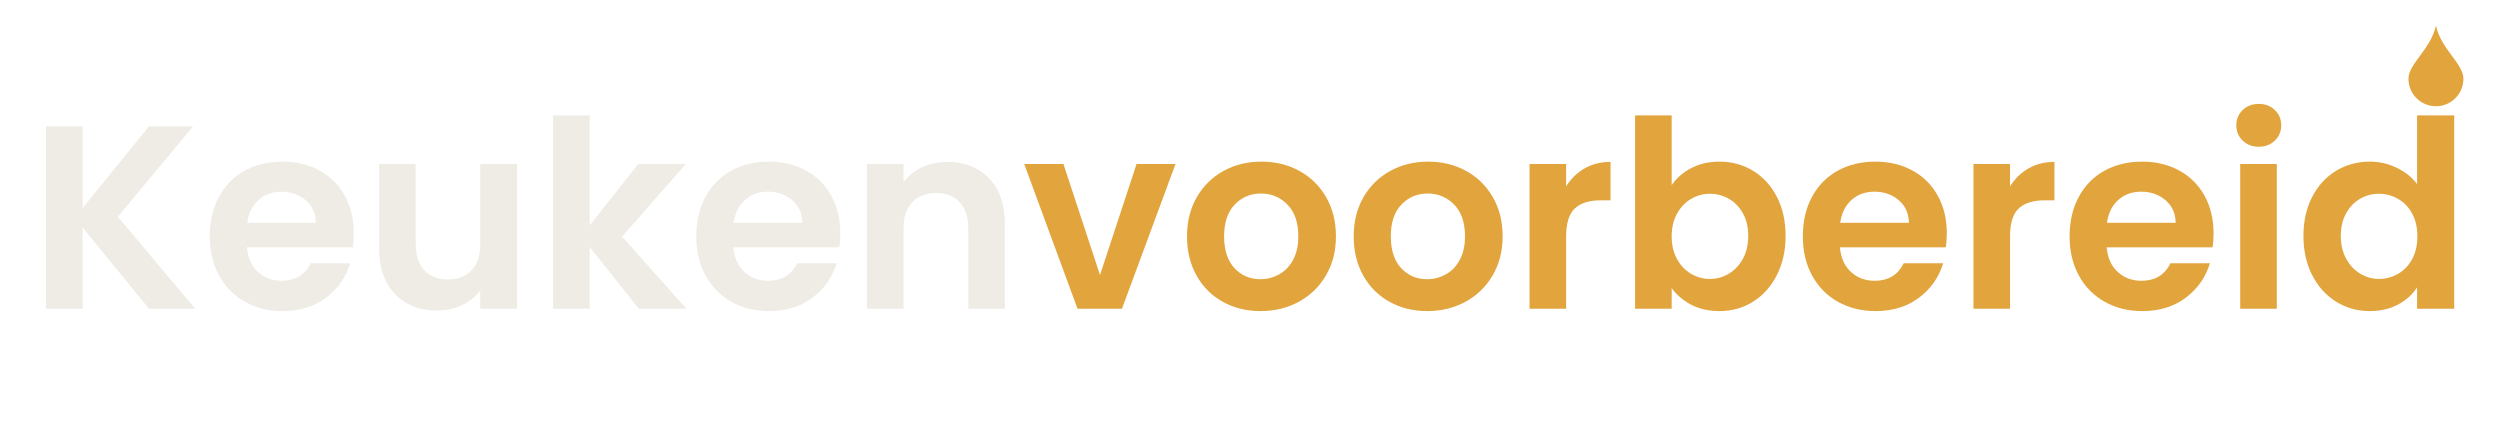
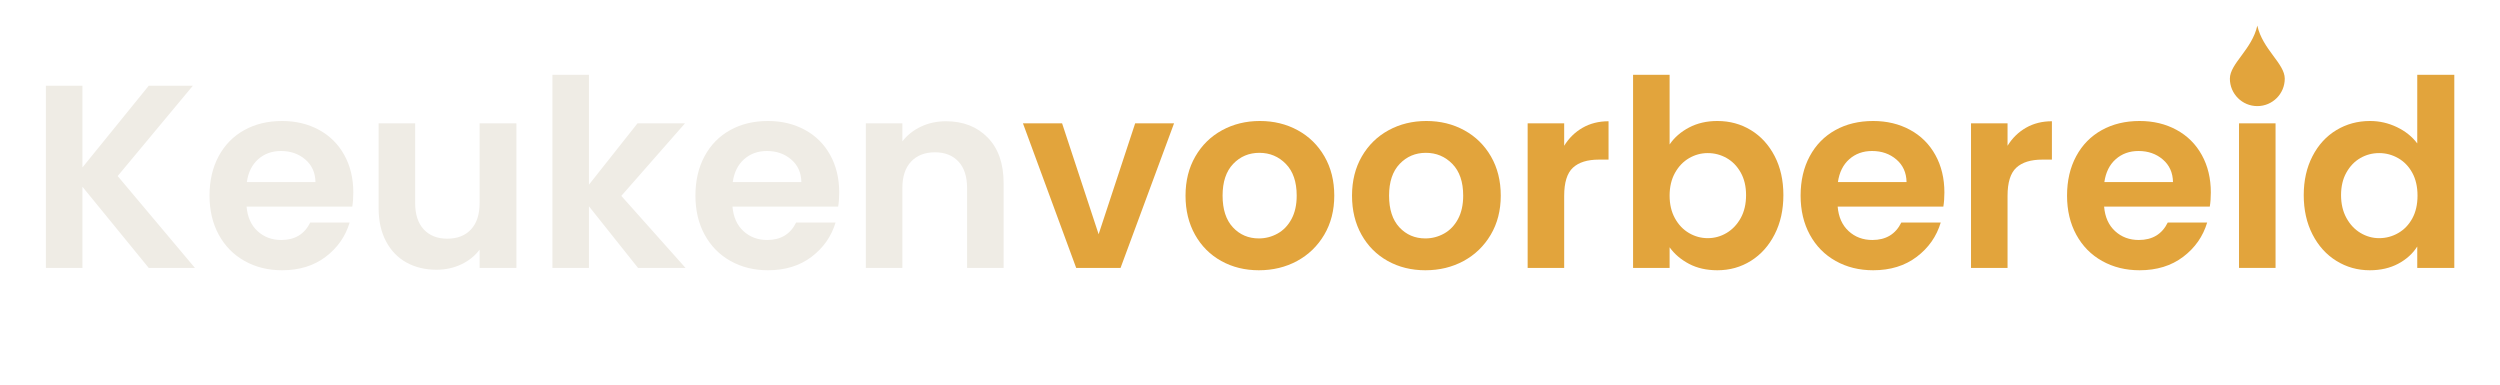
- <svg xmlns="http://www.w3.org/2000/svg" viewBox="0 0 1362.4 232.5" width="1362" height="232" role="img" aria-label="Keukenvoorbereid">
-   <g fill="#EFECE5" transform="translate(14.00,168.56) scale(0.14265,-0.14265)">
+ <svg xmlns="http://www.w3.org/2000/svg" viewBox="0 0 1364.1 210.4" width="1364" height="210" role="img" aria-label="Keukenvoorbereid">
+   <g fill="#EFECE5" transform="translate(14.00,146.45) scale(0.14265,-0.14265)">
    <path transform="translate(0.0,0)" d="M463 0 209 311V0H69V698H209V385L463 698H632L344 352L640 0Z" />
    <path transform="translate(663.0,0)" d="M580 235H175Q180 175 217.0 141.0Q254 107 308 107Q386 107 419 174H570Q546 94 478.0 42.5Q410 -9 311 -9Q231 -9 167.5 26.5Q104 62 68.5 127.0Q33 192 33 277Q33 363 68.0 428.0Q103 493 166.0 528.0Q229 563 311 563Q390 563 452.5 529.0Q515 495 549.5 432.5Q584 370 584 289Q584 259 580 235ZM439 329Q438 383 400.0 415.5Q362 448 307 448Q255 448 219.5 416.5Q184 385 176 329Z" />
    <path transform="translate(1280.0,0)" d="M592 554V0H451V70Q424 34 380.5 13.5Q337 -7 286 -7Q221 -7 171.0 20.5Q121 48 92.5 101.5Q64 155 64 229V554H204V249Q204 183 237.0 147.5Q270 112 327 112Q385 112 418.0 147.5Q451 183 451 249V554Z" />
    <path transform="translate(1941.0,0)" d="M397 0 209 236V0H69V740H209V319L395 554H577L333 276L579 0Z" />
    <path transform="translate(2525.0,0)" d="M580 235H175Q180 175 217.0 141.0Q254 107 308 107Q386 107 419 174H570Q546 94 478.0 42.5Q410 -9 311 -9Q231 -9 167.5 26.5Q104 62 68.5 127.0Q33 192 33 277Q33 363 68.0 428.0Q103 493 166.0 528.0Q229 563 311 563Q390 563 452.5 529.0Q515 495 549.5 432.5Q584 370 584 289Q584 259 580 235ZM439 329Q438 383 400.0 415.5Q362 448 307 448Q255 448 219.5 416.5Q184 385 176 329Z" />
    <path transform="translate(3142.0,0)" d="M597 325V0H457V306Q457 372 424.0 407.5Q391 443 334 443Q276 443 242.5 407.5Q209 372 209 306V0H69V554H209V485Q237 521 280.5 541.5Q324 562 376 562Q475 562 536.0 499.5Q597 437 597 325Z" />
  </g>
-   <g fill="#E2A43C" transform="translate(556.51,168.56) scale(0.14265,-0.14265)">
+   <g fill="#E2A43C" transform="translate(556.51,146.45) scale(0.14265,-0.14265)">
    <path transform="translate(0.0,0)" d="M300 129 440 554H589L384 0H214L10 554H160Z" />
    <path transform="translate(599.0,0)" d="M34 277Q34 362 71.5 427.0Q109 492 174.0 527.5Q239 563 319 563Q399 563 464.0 527.5Q529 492 566.5 427.0Q604 362 604 277Q604 192 565.5 127.0Q527 62 461.5 26.5Q396 -9 315 -9Q235 -9 171.0 26.5Q107 62 70.5 127.0Q34 192 34 277ZM460 277Q460 356 418.5 398.5Q377 441 317 441Q257 441 216.5 398.5Q176 356 176 277Q176 198 215.5 155.5Q255 113 315 113Q353 113 386.5 131.5Q420 150 440.0 187.0Q460 224 460 277Z" />
    <path transform="translate(1237.0,0)" d="M34 277Q34 362 71.5 427.0Q109 492 174.0 527.5Q239 563 319 563Q399 563 464.0 527.5Q529 492 566.5 427.0Q604 362 604 277Q604 192 565.5 127.0Q527 62 461.5 26.5Q396 -9 315 -9Q235 -9 171.0 26.5Q107 62 70.5 127.0Q34 192 34 277ZM460 277Q460 356 418.5 398.5Q377 441 317 441Q257 441 216.5 398.5Q176 356 176 277Q176 198 215.5 155.5Q255 113 315 113Q353 113 386.5 131.5Q420 150 440.0 187.0Q460 224 460 277Z" />
    <path transform="translate(1875.0,0)" d="M379 562V415H342Q276 415 242.5 384.0Q209 353 209 276V0H69V554H209V468Q236 512 279.5 537.0Q323 562 379 562Z" />
    <path transform="translate(2279.0,0)" d="M392 563Q463 563 520.5 528.0Q578 493 611.5 428.5Q645 364 645 279Q645 194 611.5 128.5Q578 63 520.5 27.0Q463 -9 392 -9Q330 -9 283.5 15.5Q237 40 209 79V0H69V740H209V473Q236 513 283.5 538.0Q331 563 392 563ZM355 440Q317 440 283.5 420.5Q250 401 229.5 364.0Q209 327 209 277Q209 227 229.5 190.0Q250 153 283.5 133.5Q317 114 355 114Q394 114 427.5 134.0Q461 154 481.5 191.0Q502 228 502 279Q502 329 481.5 365.5Q461 402 427.5 421.0Q394 440 355 440Z" />
    <path transform="translate(2957.0,0)" d="M580 235H175Q180 175 217.0 141.0Q254 107 308 107Q386 107 419 174H570Q546 94 478.0 42.5Q410 -9 311 -9Q231 -9 167.5 26.5Q104 62 68.5 127.0Q33 192 33 277Q33 363 68.0 428.0Q103 493 166.0 528.0Q229 563 311 563Q390 563 452.5 529.0Q515 495 549.5 432.5Q584 370 584 289Q584 259 580 235ZM439 329Q438 383 400.0 415.5Q362 448 307 448Q255 448 219.5 416.5Q184 385 176 329Z" />
    <path transform="translate(3574.0,0)" d="M379 562V415H342Q276 415 242.5 384.0Q209 353 209 276V0H69V554H209V468Q236 512 279.5 537.0Q323 562 379 562Z" />
    <path transform="translate(3978.0,0)" d="M580 235H175Q180 175 217.0 141.0Q254 107 308 107Q386 107 419 174H570Q546 94 478.0 42.5Q410 -9 311 -9Q231 -9 167.5 26.5Q104 62 68.5 127.0Q33 192 33 277Q33 363 68.0 428.0Q103 493 166.0 528.0Q229 563 311 563Q390 563 452.5 529.0Q515 495 549.5 432.5Q584 370 584 289Q584 259 580 235ZM439 329Q438 383 400.0 415.5Q362 448 307 448Q255 448 219.5 416.5Q184 385 176 329Z" />
-     <path transform="translate(4595.0,0)" d="M54 702Q54 737 78.5 760.5Q103 784 140 784Q177 784 201.5 760.5Q226 737 226 702Q226 667 201.5 643.5Q177 620 140 620Q103 620 78.5 643.5Q54 667 54 702ZM209 554V0H69V554Z" />
-     <path transform="translate(4873.0,0)" d="M287 563Q341 563 390.0 539.5Q439 516 468 477V740H610V0H468V82Q442 41 395.0 16.0Q348 -9 286 -9Q216 -9 158.0 27.0Q100 63 66.5 128.5Q33 194 33 279Q33 363 66.5 428.0Q100 493 158.0 528.0Q216 563 287 563ZM322 440Q283 440 250.0 421.0Q217 402 196.5 365.5Q176 329 176 279Q176 229 196.5 191.5Q217 154 250.5 134.0Q284 114 322 114Q361 114 395.0 133.5Q429 153 449.0 189.5Q469 226 469 277Q469 328 449.0 364.5Q429 401 395.0 420.5Q361 440 322 440Z" />
+     <path transform="translate(4595.0,0)" d="M215 554V0H75V554Z" />
+     <path transform="translate(4885.0,0)" d="M287 563Q341 563 390.0 539.5Q439 516 468 477V740H610V0H468V82Q442 41 395.0 16.0Q348 -9 286 -9Q216 -9 158.0 27.0Q100 63 66.5 128.5Q33 194 33 279Q33 363 66.5 428.0Q100 493 158.0 528.0Q216 563 287 563ZM322 440Q283 440 250.0 421.0Q217 402 196.5 365.5Q176 329 176 279Q176 229 196.5 191.5Q217 154 250.5 134.0Q284 114 322 114Q361 114 395.0 133.5Q429 153 449.0 189.5Q469 226 469 277Q469 328 449.0 364.5Q429 401 395.0 420.5Q361 440 322 440Z" />
  </g>
-   <path fill="#E2A43C" d="M 1328.69,14.00 C 1331.58,27.05 1343.69,34.75 1343.69,43.00 A 15.00,15.00 0 0 1 1313.69,43.00 C 1313.69,34.75 1325.81,27.05 1328.69,14.00 Z" />
+   <path fill="#E2A43C" d="M 1232.69,14.00 C 1235.58,27.05 1247.69,34.75 1247.69,43.00 A 15.00,15.00 0 0 1 1217.69,43.00 C 1217.69,34.75 1229.80,27.05 1232.69,14.00 Z" />
</svg>
